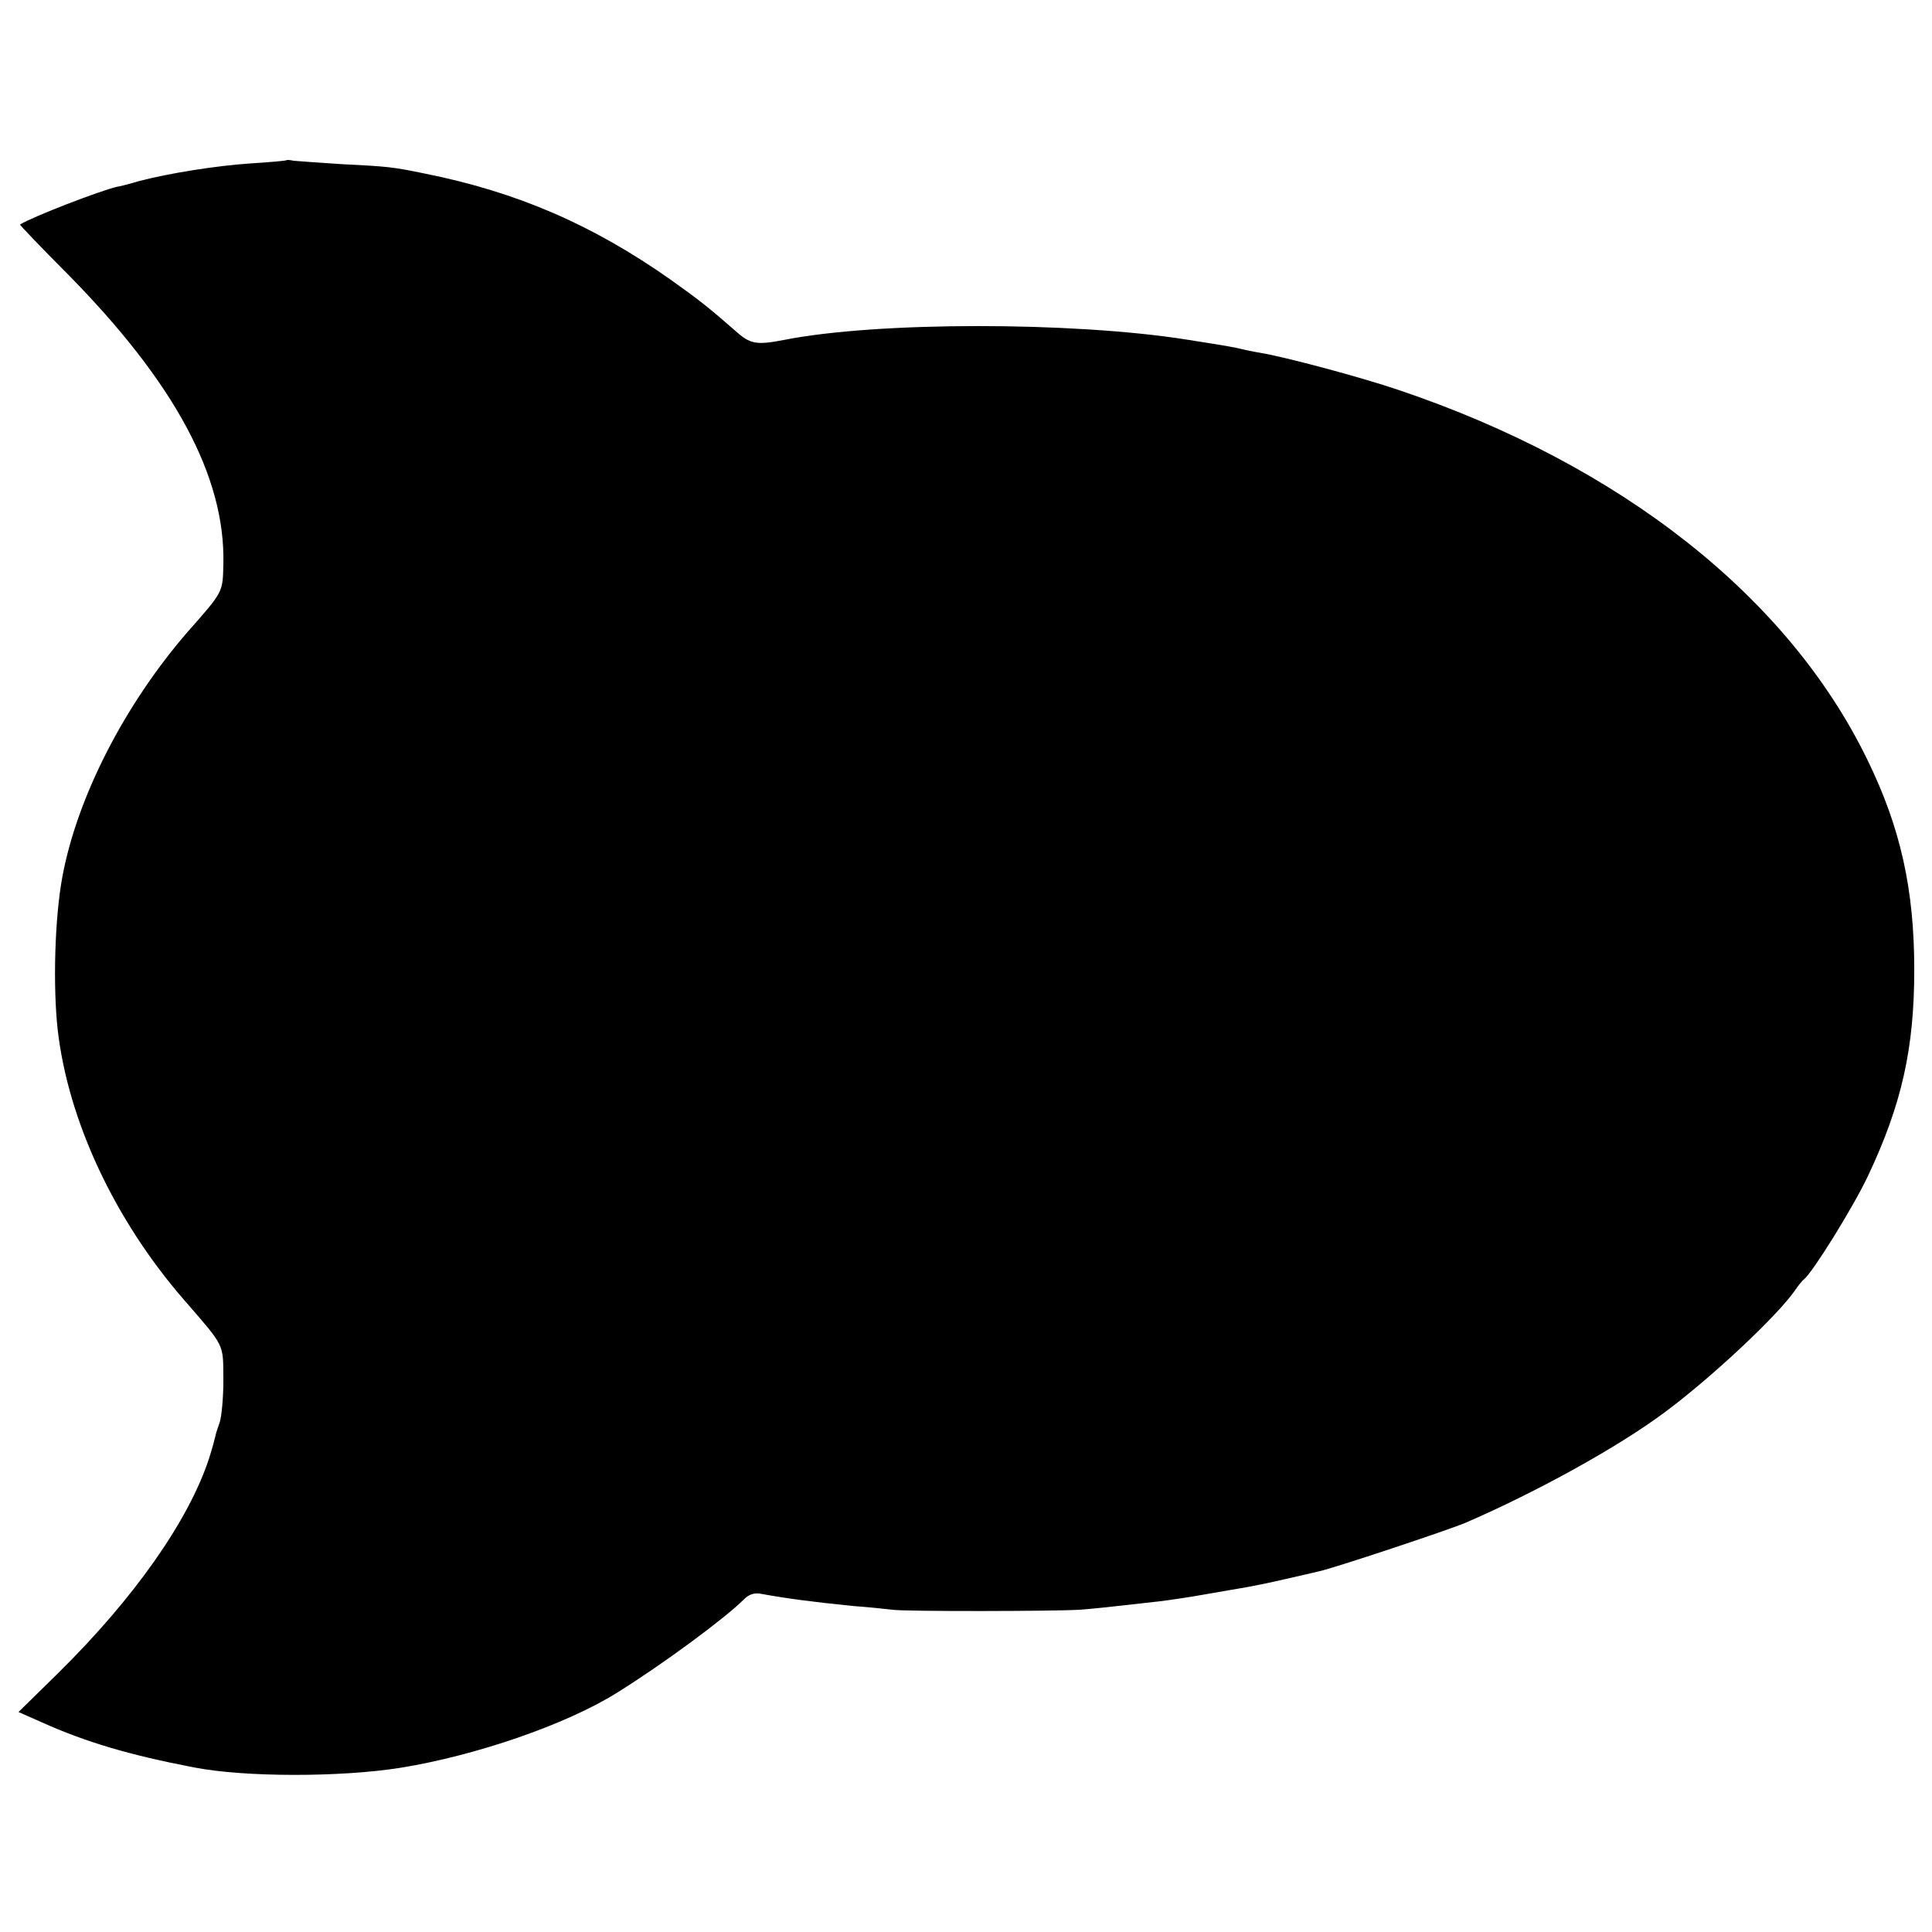
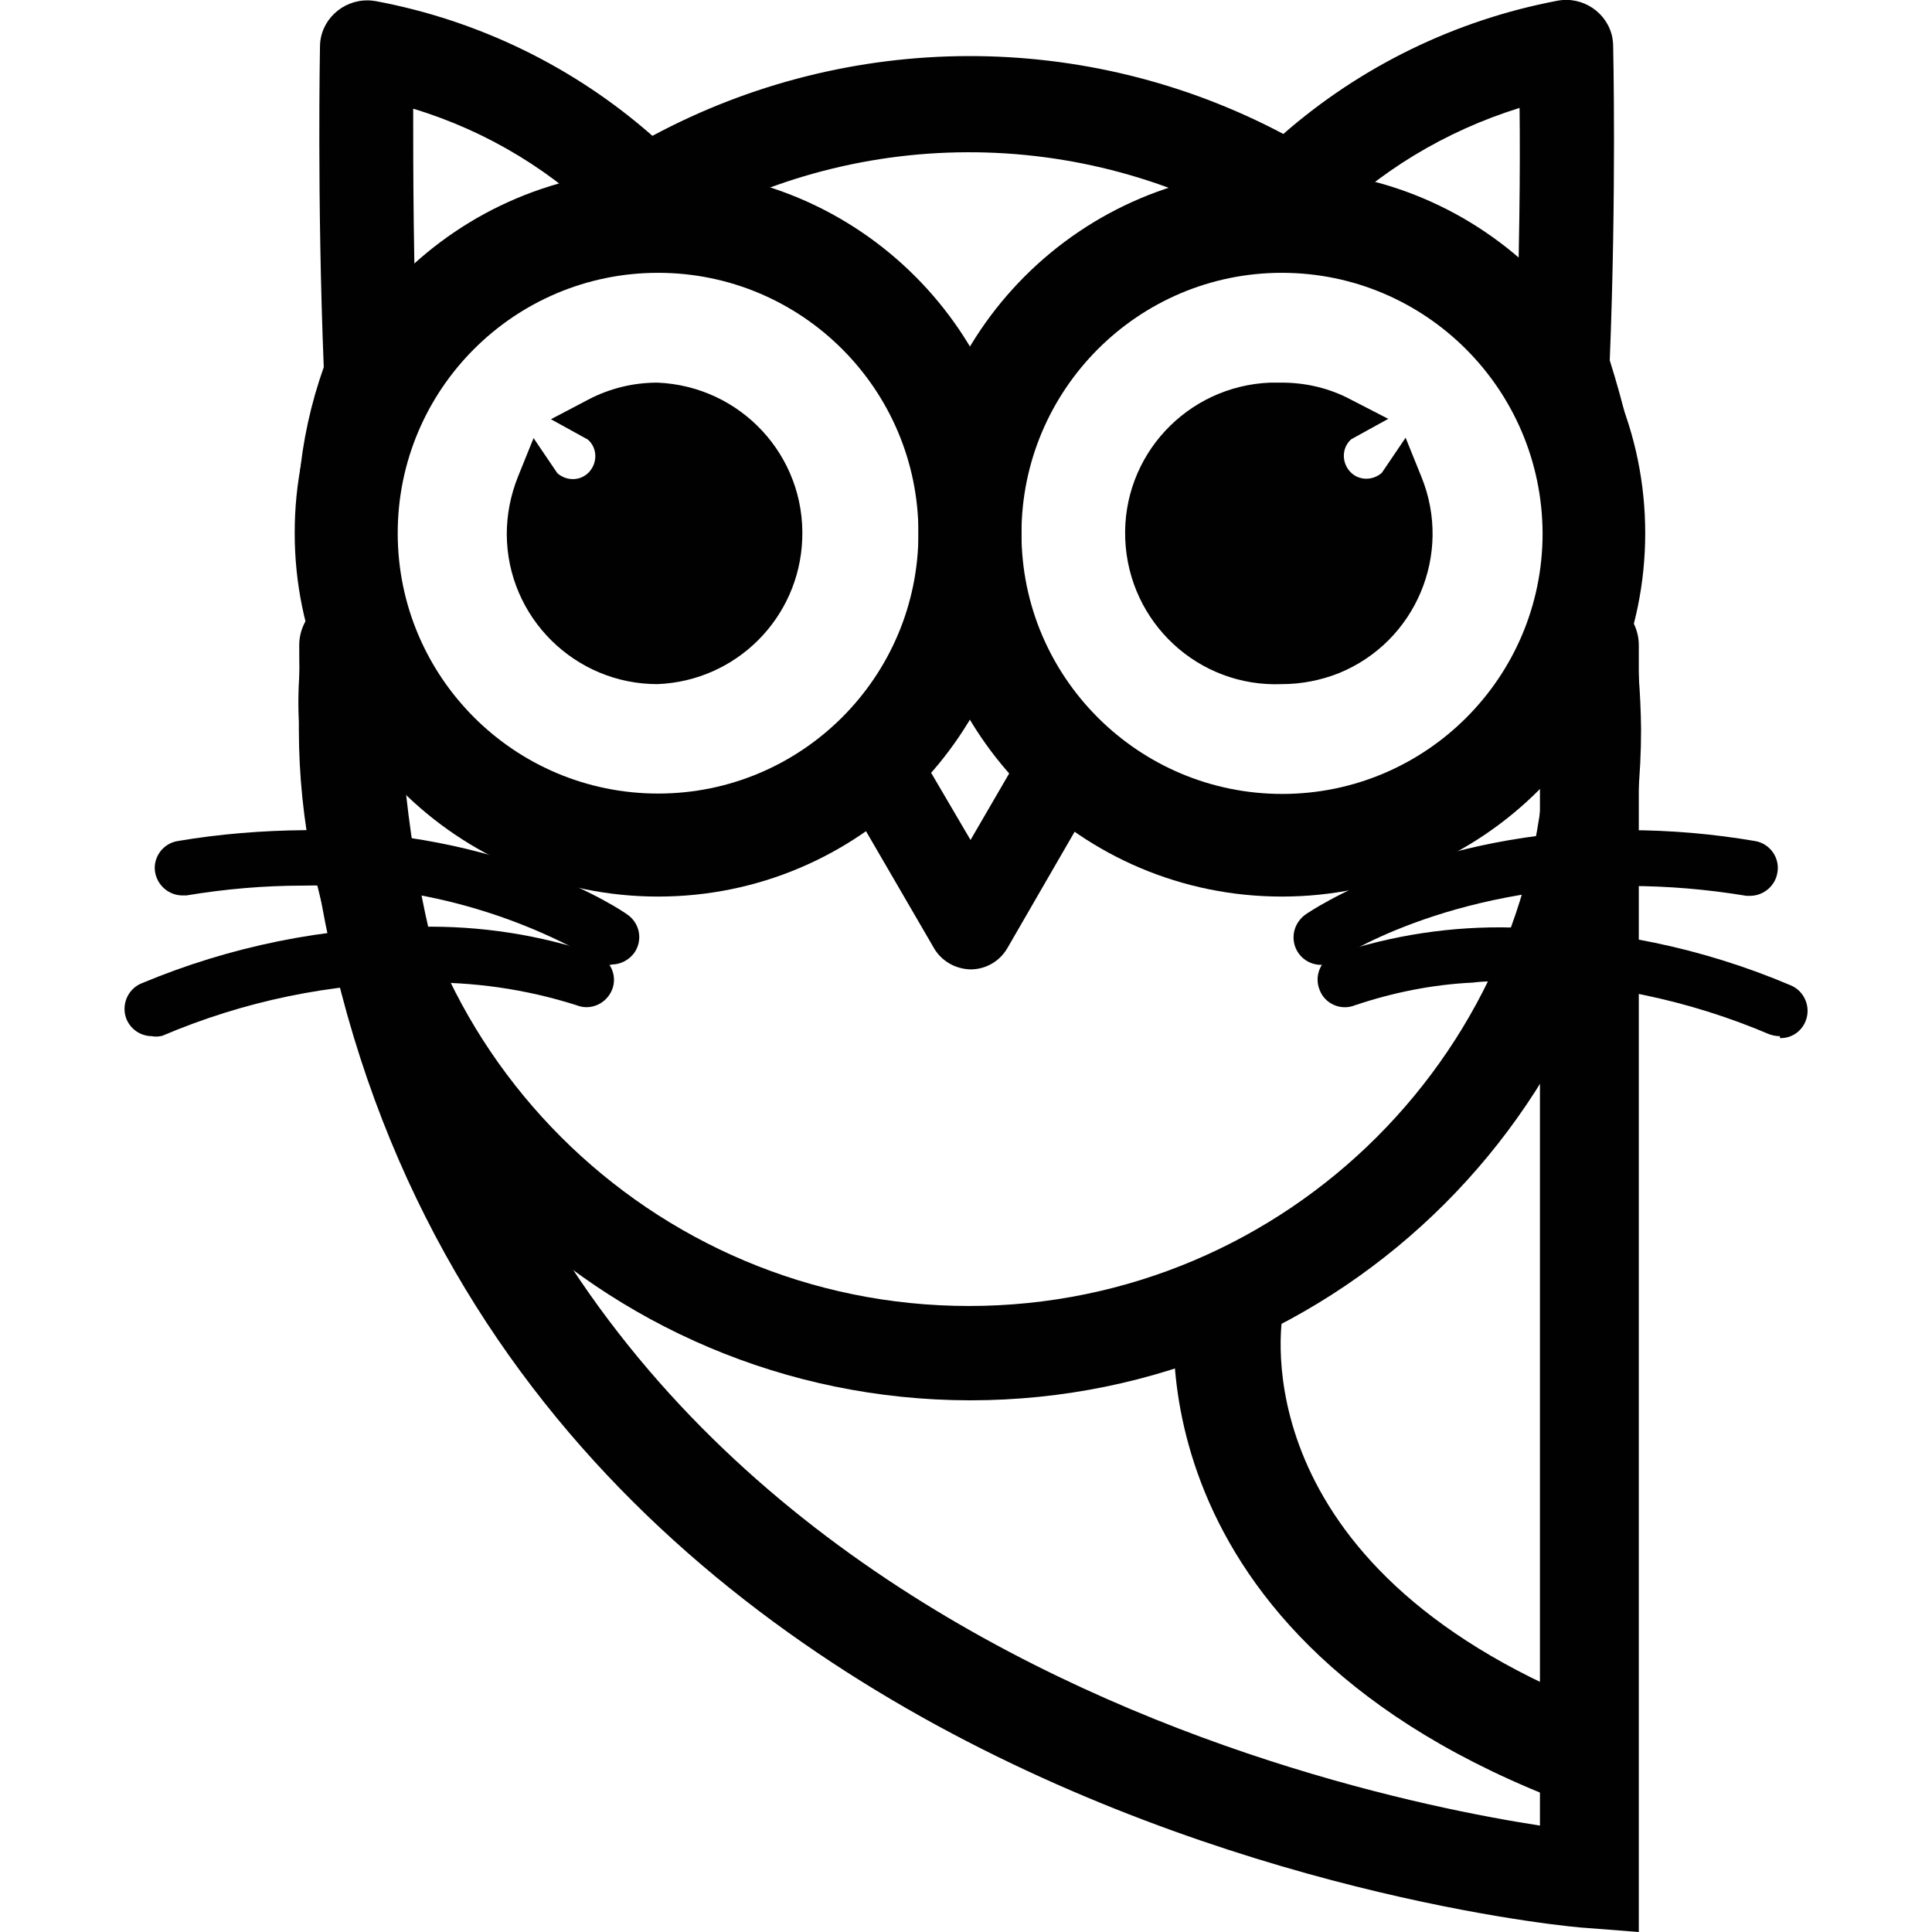
- <svg xmlns="http://www.w3.org/2000/svg" version="1.0" width="512pt" height="512pt" viewBox="0 0 512 512" preserveAspectRatio="xMidYMid meet">
-   <g transform="translate(0,512) scale(0.1,-0.1)" fill="#000000" stroke="none">
-     <path d="M758 4695 c-2 -1 -43 -5 -93 -8 -91 -6 -217 -26 -297 -47 -23 -7 -50 -14 -58 -15 -44 -10 -223 -79 -257 -100 -1 -1 55 -60 126 -131 284 -288 418 -537 413 -768 -2 -77 1 -72 -96 -182 -166 -192 -292 -437 -331 -649 -20 -109 -25 -288 -12 -405 28 -241 151 -503 334 -714 111 -128 104 -115 105 -213 0 -49 -5 -99 -10 -113 -5 -14 -10 -29 -11 -35 -1 -5 -8 -32 -17 -60 -54 -165 -199 -371 -400 -569 l-105 -103 61 -27 c118 -53 233 -87 405 -120 134 -26 387 -26 545 -1 200 32 441 115 575 199 122 76 286 197 337 248 13 13 28 18 46 14 66 -12 133 -21 242 -32 41 -3 89 -8 105 -10 37 -5 433 -4 495 0 41 3 69 6 210 22 25 3 81 11 125 19 44 8 94 16 110 19 17 3 62 12 100 21 39 9 80 18 91 21 35 7 345 110 389 129 187 81 401 199 525 291 122 90 302 258 348 326 9 13 19 25 23 28 22 17 130 190 170 275 89 189 122 337 122 545 0 212 -36 376 -124 556 -209 431 -652 781 -1241 980 -103 35 -302 88 -368 99 -19 3 -42 8 -50 10 -16 4 -30 7 -145 25 -303 48 -822 48 -1068 -1 -73 -14 -89 -11 -128 24 -71 62 -92 79 -172 136 -206 145 -406 232 -651 281 -87 18 -101 19 -221 25 -60 4 -118 8 -127 9 -9 2 -18 3 -20 1z" />
+ <svg xmlns="http://www.w3.org/2000/svg" id="Layer_1" viewBox="0 0 512 512">
+   <style>.st0{fill:#010101}</style>
+   <path class="st0" d="M420.1 510.9c-3.4 0-341.2-29.8-340.8-339.9 0-7.2 5.9-13.1 13.1-13.1 7.2 0 13.1 5.9 13.1 13.1 0 251.8 244.3 303.8 302.6 312.8V171c0-7.2 5.9-13.1 13.1-13.1 7.2 0 13.1 5.9 13.1 13.1v341l-14.2-1.1z" />
+   <path class="st0" d="M420.3 507.8c-3.4 0-338.4-29.8-338.1-337 0-5.6 4.5-10.1 10.1-10.1s10.1 4.5 10.1 10.1c0 258.1 252.2 308.3 308.5 316.2V171c0-5.6 4.5-10.1 10.1-10.1s10.1 4.5 10.1 10.1v337.8l-10.8-1z" />
+   <path class="st0" d="M420.3 509.1c-3.4 0-339.6-29.8-339.2-338.2 0-6.3 5.1-11.3 11.3-11.3s11.3 5.1 11.3 11.3c0 255.1 247.5 306.3 306.2 314.8V171c0-6.3 5.1-11.3 11.3-11.3 6.3 0 11.3 5.1 11.3 11.3v339.1l-12.2-1z" />
+   <path class="st0" d="M420.5 506.2c-3.4 0-336.8-29.8-336.5-335.2 0-4.6 3.7-8.3 8.3-8.3 4.6 0 8.3 3.7 8.3 8.3 0 262.1 258.3 311 312.1 318.3V171c0-4.6 3.7-8.3 8.3-8.3 4.6 0 8.3 3.7 8.3 8.3v335.9l-8.8-.7z" />
+   <path class="st0" d="M420.1 510.3c-3.4 0-340.6-29.8-340.3-339.6 0-6.9 5.6-12.5 12.5-12.5s12.5 5.6 12.5 12.5c0 252.9 245.5 304.7 303.8 313.5V171c0-6.9 5.6-12.5 12.5-12.5s12.5 5.6 12.5 12.5v340.4l-13.5-1.1z" />
+   <path class="st0" d="M420.4 507.3c-3.4 0-337.9-29.8-337.6-336.4 0-5.3 4.3-9.5 9.5-9.5 5.3 0 9.5 4.3 9.5 9.5 0 259.3 253.3 309.1 309.8 316.9V171c0-5.3 4.3-9.5 9.5-9.5 5.3 0 9.5 4.3 9.5 9.5v337.1l-10.2-.8z" />
+   <path class="st0" d="M420.3 508.5c-3.4 0-338.9-29.8-338.6-337.6 0-5.9 4.8-10.7 10.7-10.7 5.9 0 10.7 4.8 10.7 10.7 0 256.2 248.5 307.1 307.4 315.8V170.9c0-5.9 4.8-10.7 10.7-10.7 5.9 0 10.7 4.8 10.7 10.7v338.5l-11.6-.9z" />
+   <path class="st0" d="M429.1 506.2l-8.4-.7c-3.3 0-336.2-29.8-335.9-334.6.1-4.2 3.6-7.5 7.7-7.4 4.2-.1 7.6 3.2 7.7 7.4 0 264.5 262.7 312.2 313.3 318.9V171c0-4.3 3.5-7.7 7.8-7.7s7.7 3.5 7.7 7.7l.1 335.2z" />
+   <path class="st0" d="M416.7 477.2c-2 0-4.1-.3-6-1.1-114.3-45.6-99.1-131.9-98.9-132.7 1.5-6.5 7.4-11 14.1-10.8h2.3c3.8.5 7.2 2.5 9.5 5.5 2.1 2.8 3 6.3 2.3 9.8-.5 2.7-11.3 66.7 82.2 104 3.5 1.4 6.3 4.1 7.7 7.6 1.3 3.3 1.1 7.1-.7 10.2-2.5 4.6-7.3 7.4-12.5 7.5z" />
+   <path class="st0" d="M416.7 474.2c-1.6 0-3.1-.3-4.6-.9-112.4-44.8-97.2-128.6-97.1-129.4 1.2-5.1 5.9-8.6 11.1-8.4h1.8c3 .4 5.7 2 7.6 4.3 1.6 2.1 2.3 4.8 1.8 7.4-.5 2.8-11.9 69.2 83.9 107.2 2.7 1.1 4.9 3.2 6 6 1 2.5.8 5.4-.5 7.8-1.9 3.8-5.8 6-10 6z" />
+   <path class="st0" d="M416.7 475.5c-1.7 0-3.4-.3-5-1-113.2-45.2-97.9-129.9-97.8-131.1 1.2-5.7 6.4-9.7 12.3-9.4h2c3.3.4 6.3 2.1 8.3 4.8 1.8 2.4 2.6 5.4 2 8.4-.5 2.7-11.6 68.2 83.4 106 3.1 1.3 5.4 3.8 6.6 6.9 1.1 2.9.9 6.1-.5 8.8-2.3 4.1-6.7 6.6-11.3 6.6z" />
+   <path class="st0" d="M416.7 472.5c-1.3 0-2.7-.2-3.9-.7-111.3-44.4-96.2-126.7-96-127.4 1.1-4.2 5-7.2 9.4-7h1.5c2.5.3 4.8 1.6 6.4 3.6 1.3 1.7 1.8 3.9 1.5 6-.5 2.9-11.9 70.6 85.1 109.3 2.3.9 4.1 2.7 5.1 4.9.8 2.1.6 4.4-.4 6.3-1.9 3.1-5.2 5-8.7 5z" />
+   <path class="st0" d="M416.7 475.5c-1.7 0-3.4-.3-5-1-113.9-45.4-98-130.1-97.8-131.1 1.2-5.7 6.4-9.7 12.3-9.4h2c3.3.4 6.3 2.1 8.3 4.8 1.9 2.4 2.6 5.5 2 8.5-.5 2.7-11.6 68.1 83.4 105.9 3.1 1.3 5.5 3.7 6.6 6.9 1.2 2.9 1 6.2-.5 8.9-2.3 4.1-6.7 6.6-11.3 6.5z" />
+   <path class="st0" d="M416.7 472.6c-1.3 0-2.6-.2-3.9-.7-111.3-44.4-96.2-126.7-96-127.6 1-4.3 5-7.2 9.4-7h1.5c2.5.3 4.8 1.6 6.4 3.6 1.3 1.7 1.8 3.9 1.5 6-.5 2.9-11.9 70.5 85 109.2 2.3.9 4.2 2.7 5.1 4.9.8 2.1.7 4.5-.4 6.4-1.7 3.2-5 5.2-8.6 5.2z" />
+   <path class="st0" d="M416.7 473.8c-1.5 0-3-.3-4.3-.8-112.2-44.7-96.9-128.1-96.8-128.9 1.2-4.8 5.6-8.2 10.5-8h1.7c2.8.4 5.4 1.9 7.1 4.1 1.6 2 2.2 4.6 1.7 7.1-.5 2.8-11.9 69.5 84.3 107.8 2.8 1 4.9 3.2 6 6 1 2.4.8 5.2-.5 7.4-2 3.4-5.7 5.4-9.7 5.3z" />
+   <path class="st0" d="M416.7 470.8c-1.1 0-2.2-.2-3.2-.6-109.8-43.8-95.3-124.8-95-125.6.9-3.4 4.1-5.8 7.6-5.6h1.3c2 .3 3.9 1.3 5.2 2.9 1.1 1.3 1.5 3.1 1.2 4.8-.5 2.9-11.9 71.9 86.1 111.2 1.9.7 3.4 2.2 4.1 4 .6 1.6.5 3.5-.3 5-1.4 2.5-4.1 4-7 3.9z" />
+   <path class="st0" d="M416.7 476.7c-1.9 0-3.7-.3-5.5-1-114.1-45.5-98.7-131.1-98.6-132.1 1.4-6.2 7.1-10.6 13.5-10.4h2.1c3.6.5 6.9 2.4 9.1 5.2 2.1 2.7 2.9 6.1 2.3 9.4-.5 2.7-11.3 67.2 82.5 104.6 3.4 1.3 6.1 4 7.4 7.3 1.2 3.2 1 6.8-.6 9.8-2.4 4.5-7.1 7.2-12.2 7.2z" />
+   <path class="st0" d="M416.7 473.7c-1.5 0-3-.3-4.3-.8-112-44.7-96.9-128-96.8-128.8 1.2-4.8 5.6-8.2 10.5-8h1.7c2.8.4 5.4 1.8 7.2 4.1 1.5 2 2.1 4.6 1.7 7-.5 2.8-11.9 69.6 84.3 107.9 2.7 1 4.9 3 6 5.7.9 2.4.8 5.1-.5 7.3-2 3.5-5.8 5.7-9.8 5.6z" />
+   <path class="st0" d="M416.7 474.9c-1.7 0-3.3-.3-4.8-.9-113.2-45-97.6-129.3-97.5-130.2 1.4-5.4 6.3-9.1 11.9-8.9h1.9c3.2.4 6 2.1 8 4.6 1.8 2.3 2.5 5.2 1.9 8-.5 2.7-11.6 68.6 83.4 106.5 2.9 1.1 5.3 3.4 6.4 6.3 1.1 2.7.9 5.8-.5 8.4-2.1 4-6.3 6.4-10.7 6.2z" />
+   <path class="st0" d="M416.7 472c-1.3 0-2.5-.2-3.7-.7-110.3-44-95.8-126-95.7-126.8 1-4 4.7-6.7 8.8-6.6h1.5c2.4.3 4.5 1.5 6 3.4 1.3 1.7 1.8 3.9 1.4 6-.5 2.9-11.9 71 85.4 109.9 2.2.8 3.9 2.5 4.8 4.6.8 1.9.6 4.1-.4 6-1.8 2.7-4.9 4.3-8.1 4.2z" />
+   <path class="st0" d="M416.7 475c-1.7 0-3.3-.3-4.8-1-112.3-44.8-97.6-129.4-97.5-130.2 1.3-5.4 6.3-9.2 11.9-9.1h1.9c3.2.4 6.1 2.1 8 4.7 1.7 2.3 2.4 5.1 1.8 7.9-.5 2.7-11.6 68.5 83.4 106.5 3 1.2 5.3 3.5 6.5 6.5 1 2.7.8 5.8-.6 8.3-2 4-6.1 6.5-10.6 6.4z" />
+   <path class="st0" d="M416.7 472c-1.3 0-2.5-.2-3.7-.7-110.4-44-95.9-126.1-95.7-127 1-4 4.7-6.8 8.8-6.6h1.5c2.4.3 4.5 1.6 6 3.5 1.2 1.6 1.7 3.7 1.3 5.7-.5 2.9-11.9 71 85.4 109.8 2.2.8 4 2.6 4.8 4.8.7 2 .6 4.1-.4 6-1.7 2.8-4.7 4.5-8 4.5z" />
+   <path class="st0" d="M416.7 473.3c-1.4 0-2.8-.3-4.1-.8-111.3-44.4-96.7-127.6-96.7-128.4 1.1-4.6 5.3-7.7 9.9-7.6h1.6c2.8.4 5.3 1.8 6.9 4.1 1.4 1.9 1.9 4.3 1.5 6.6-.5 2.8-11.9 69.9 84.7 108.4 2.5 1 4.6 3 5.5 5.5.9 2.3.7 4.8-.5 6.9-1.7 3.2-5.1 5.2-8.8 5.3z" />
+   <path class="st0" d="M416.7 470.2c-1 0-2-.2-3-.6-109-43.4-94.8-124.2-94.6-125.1 1-3.6 4.6-5.8 8.2-5.1 3.5.2 6.2 3.2 6 6.7v.4c-.5 2.9-12.3 72.4 86.4 111.8 3.1 1 4.8 4.4 3.8 7.5-.1.2-.2.5-.3.7-1.3 2.4-3.8 3.8-6.5 3.7z" />
+   <g id="_Group_">
+     <path class="st0" d="M257.1 371.1c-98.2-.1-177.8-79.7-177.9-177.8v-2c-.5-10.2.5-20.4 2.9-30.4 0-1.3-.5-3.7-.8-6-1.6-9.2-2.2-18.5-2-27.8.9-10.2 3.1-20.2 6.5-29.8-1.8-44.8-1-84.7-1-85.1C84.9 5.4 90.7 0 97.5.1c.7 0 1.4.1 2.1.2 27.2 5.1 52.5 17.4 73.3 35.7 52.2-28 114.9-28.2 167.2-.5 20.6-18 45.7-30.2 72.6-35.3 6.7-1.3 13.3 3.1 14.6 9.8.1.7.2 1.4.2 2.1 0 0 .9 38.8-.9 83.4 3.6 11.4 6.4 23 8.3 34.9.9 8.1.4 16.3-1.3 24.3-.8 3.2-1.1 6.5-1 9.8 1.4 9.5 2.2 19.1 2.3 28.7.1 98.3-79.6 177.9-177.8 177.9zM109.5 28.8c0 15.5 0 42.4 1.2 70.2.1 1.7-.2 3.4-.8 4.9-3 8-5 16.3-6 24.8-.1 7.4.5 14.9 1.8 22.2 1.3 5.2 1.5 10.6.4 15.8-1.9 8-2.7 16.2-2.2 24.4v2.1c0 84.5 68.5 152.9 152.9 152.9s152.9-68.5 152.9-152.9c-.2-8.6-.9-17.1-2.1-25.6-.6-5.8-.2-11.7 1.1-17.4 1.3-5.6 1.6-11.3 1.1-17-1.9-11-4.5-21.8-7.7-32.5-.4-1.4-.6-2.8-.5-4.2 1.1-27.4 1.3-53 1.1-67.9-19.6 6.1-37.4 16.8-51.7 31.4-2.4 2.5-5.6 3.9-9.1 3.9-2.3 0-4.5-.6-6.4-1.8-48.8-29.2-109.8-29-158.4.6-5.1 3.1-11.6 2.1-15.6-2.2-14.3-14.8-32.2-25.7-52-31.7z" />
+     <path class="st0" d="M257.1 368.1c-96.6-.1-174.8-78.3-174.9-174.8v-2.1c-.5-10.1.5-20.3 2.9-30.1 0-.7-.5-3.8-.9-6.5-1.5-9-2.2-18.1-2-27.2.9-10 3.1-19.8 6.5-29.3-1.8-44.6-1-85.1-1-85.4.1-5.2 4.5-9.4 9.7-9.2.5 0 1 .1 1.5.2 27.4 5.1 52.8 17.8 73.4 36.6 52.3-28.9 115.7-29.1 168.1-.6C361 21.2 386.2 8.9 413.3 3.9c5.1-1 10.1 2.4 11.1 7.5.1.5.2 1 .2 1.5 0 .4.9 38.7-.9 83.4 3.6 11.3 6.3 22.8 8.1 34.5.8 7.8.4 15.8-1.3 23.5-.9 3.5-1.2 7.1-1 10.7 1.4 9.4 2.1 18.9 2.3 28.4-.2 96.4-78.3 174.6-174.7 174.7zM106.5 24.8c0 15.7 0 44.3 1.2 74.4.1 1.3-.1 2.6-.6 3.8-3 8.3-5 16.9-6 25.6-.1 7.7.5 15.4 1.8 22.9 1.2 4.7 1.4 9.6.5 14.4-1.9 8.3-2.7 16.8-2.1 25.3v2.1c0 86.1 69.9 155.9 156 155.9s155.8-69.8 155.9-155.9c-.2-8.7-.9-17.4-2.1-26-.5-5.5-.1-11.1 1.1-16.5 1.3-5.9 1.7-11.9 1.1-17.9-2-11.1-4.6-22.2-8-32.9-.3-1-.5-2.1-.4-3.2 1.3-29.8 1.3-57 1.1-72-21.6 5.7-41.2 17.2-56.9 33.1-1.8 1.9-4.3 3-6.9 3-1.7 0-3.4-.5-4.9-1.4-49.7-29.8-111.9-29.6-161.5.6-3.9 2.4-8.9 1.7-11.9-1.7-15.7-16.2-35.6-27.8-57.4-33.6z" />
+     <path class="st0" d="M257.1 369.3c-97.2-.1-176-78.9-176.1-176.1v-2.1c-.5-10 .5-20 2.9-29.8 0-1.5-.5-4.2-.8-6.5-1.5-9.1-2.2-18.2-2-27.4.9-10 3.1-19.9 6.5-29.4-1.8-44.6-1-84.9-1-85.3.1-5.8 4.9-10.4 10.7-10.4.7-.1 1.4-.1 2.1 0C126.8 7.4 152.3 20 173 38.6c52.2-28.5 115.3-28.7 167.8-.6 20.6-18.3 45.7-30.7 72.7-35.7.7-.1 1.4-.1 2.1 0 5.8 0 10.5 4.6 10.7 10.4 0 .4.9 38.4-.9 83.4 3.5 11.4 6.2 23 8 34.8.8 8 .4 16-1.3 23.8-.8 3.4-1.2 6.9-1 10.4 1.4 9.4 2.2 18.9 2.3 28.5-.4 97.2-79.2 175.7-176.3 175.7zM107.7 26.4c0 16 0 43.7 1.2 72.7 0 1.4-.2 2.9-.7 4.2-3 8.1-5 16.6-6 25.3-.1 7.6.5 15.2 1.8 22.7 1.2 4.9 1.4 10 .5 14.9-2 8.1-2.7 16.5-2.3 24.9v2.1c-4.1 85.5 61.8 158.1 147.3 162.2s158.1-61.8 162.2-147.3c.2-5 .2-9.9 0-14.9-.2-8.6-.9-17.3-2.1-25.8-.5-5.6-.2-11.3 1.1-16.9 1.3-5.7 1.7-11.7 1.1-17.5-1.9-11.1-4.5-22-7.8-32.8-.4-1.2-.5-2.4-.5-3.6 1.2-28.7 1.3-55.1 1.1-70.3-20.8 5.8-39.7 16.9-54.9 32.3-3.4 3.6-8.9 4.4-13.2 1.8-49.3-29.6-110.9-29.4-160 .4-4.3 2.7-9.9 1.9-13.4-1.8-15.3-15.5-34.4-26.8-55.4-32.6z" />
+     <path id="_Compound_Path_" class="st0" d="M257.1 366.3c-95.3-.3-172.5-77.5-172.8-172.8v-2.1c-.5-10 .5-20.1 2.9-29.8 0-1.4-.5-4.9-.9-7.7-1.4-8.7-2.1-17.5-1.9-26.3.9-9.9 3.1-19.7 6.5-29.1-2.1-44.6-1.4-85.3-1.4-85.7.1-4.2 3.6-7.6 7.8-7.5.4 0 .9.1 1.3.1 27.5 5.1 53.1 17.9 73.5 37.1 52.3-29.4 116.2-29.7 168.7-.6 20.4-18.8 45.6-31.4 72.9-36.5 4.1-.9 8.2 1.7 9.2 5.8.1.5.2 1 .2 1.5 0 .4.9 39-.9 83.4 3.5 11.4 6.2 23 8.1 34.7.8 7.7.4 15.4-1.3 23-.9 3.7-1.2 7.5-1 11.3 1.4 9.3 2.1 18.7 2.3 28.1 0 95.7-77.6 173.2-173.2 173.1zM105.4 102.6c-3.1 8.4-5.1 17.2-6 26.2-.1 7.8.5 15.6 1.8 23.3 1.1 4.4 1.3 9.1.6 13.6-2.1 8.4-2.9 17.1-2.4 25.8v2.1c0 87.1 70.7 157.7 157.8 157.6 87 0 157.6-70.6 157.6-157.6-.2-8.8-.9-17.5-2.1-26.2-.5-5.3-.1-10.7 1.1-16 1.4-6 1.8-12.3 1.1-18.4-1.9-11.3-4.5-22.4-7.9-33.3-.3-.8-.4-1.7-.4-2.6 1.3-31.5 1.3-60.1 1.1-74.4-22.7 5.7-43.4 17.6-59.9 34.3-2.5 2.6-6.4 3.2-9.5 1.3-50.3-30.2-113.2-30-163.3.6-3.1 1.9-7.2 1.3-9.7-1.4-16.5-17-37.4-29.1-60.5-34.8 0 14.8 0 44.9 1.2 76.8 0 1-.1 2.1-.5 3l-.1.1z" />
+   </g>
+   <g id="_Group_2">
+     <path class="st0" d="M257.2 256.9c-4.1-.1-7.9-2.3-9.9-6l-20.4-35.1c-3.2-5.5-1.3-12.5 4.2-15.6 1.7-1 3.7-1.5 5.7-1.5 4.1.1 7.9 2.3 9.9 6l10.5 17.9 10.4-17.9c2.6-5.8 9.4-8.3 15.1-5.7s8.3 9.4 5.7 15.1c-.3.6-.6 1.2-1 1.8L267 251.2c-2 3.5-5.7 5.7-9.8 5.7z" />
+     <path class="st0" d="M257.2 253.9c-3 0-5.8-1.6-7.3-4.2l-20.4-35.3c-2.3-4.1-.9-9.3 3.2-11.7 4.1-2.3 9.3-.9 11.7 3.2l13 22.6 13-22.6c2.3-4 7.5-5.4 11.6-3.1 4 2.3 5.4 7.5 3.1 11.6l-20.4 35.3c-1.5 2.7-4.4 4.3-7.5 4.2z" />
+     <path class="st0" d="M257.2 255.1c-3.4 0-6.6-1.8-8.3-4.8L228.5 215c-2.9-4.5-1.7-10.4 2.8-13.4 4.5-2.9 10.4-1.7 13.4 2.8.2.3.4.6.5.9l11.9 20.8 11.9-20.8c2.4-4.8 8.2-6.7 13-4.3 4.8 2.4 6.7 8.2 4.3 13-.2.3-.3.6-.5.9l-20.4 35.3c-1.8 3-4.9 4.8-8.2 4.9z" />
+     <path class="st0" d="M257.2 252.1c-2.4.1-4.7-1.2-6-3.3l-20.4-35.3c-1.8-3.2-.7-7.3 2.4-9.1 3.2-1.8 7.3-.7 9.1 2.4l14.6 25.3 14.6-25.3c1.8-3.2 5.9-4.3 9.1-2.4 3.2 1.8 4.3 5.9 2.4 9.1l-20.4 35.3c-1 2-3.1 3.3-5.4 3.3z" />
+     <path class="st0" d="M257.2 255.7c-3.7 0-7-2-8.9-5.1l-20.4-35.3c-2.8-4.9-1.1-11.2 3.8-14.1 4.9-2.8 11.2-1.1 14.1 3.8l11.5 19.9 11.5-19.9c2.8-4.9 9.1-6.6 14.1-3.8 4.9 2.8 6.6 9.1 3.8 14.1l-20.4 35.3c-1.9 3.2-5.4 5.2-9.1 5.1z" />
+     <path class="st0" d="M257.2 252.7c-2.6 0-5-1.4-6.3-3.6l-20.4-35.3c-1.8-3.6-.4-8 3.1-9.8 3.3-1.7 7.4-.6 9.5 2.5l14.1 24.4 14.1-24.4c2.2-3.4 6.7-4.4 10-2.2 3.2 2 4.2 6.1 2.5 9.5l-20.4 35.3c-1.3 2.2-3.6 3.6-6.2 3.6z" />
+     <path class="st0" d="M257.2 253.9c-3 0-5.8-1.6-7.3-4.2l-20.4-35.3c-2.4-4-1-9.2 3-11.6 4-2.3 9.2-1 11.6 3.1l13 22.6 13-22.6c2.3-4 7.5-5.4 11.6-3.1 4 2.3 5.4 7.5 3.1 11.6l-20.4 35.3c-1.5 2.6-4.2 4.2-7.2 4.2z" />
+     <path id="_Path_" class="st0" d="M257.2 250.9c-2 0-3.8-1-4.8-2.7L232 212.9c-1.7-2.5-1-5.9 1.6-7.6 2.5-1.7 5.9-1 7.6 1.6.1.2.2.4.3.5l15.6 27 15.6-27c1.7-2.5 5.1-3.2 7.6-1.6 2.3 1.5 3.1 4.6 1.9 7l-20.4 35.3c-.9 1.8-2.7 2.8-4.6 2.8z" />
+   </g>
+   <path class="st0" d="M174.4 237.6c-53.2 0-96.3-43.1-96.3-96.3C78 88.1 121.2 45 174.4 45s96.3 43.1 96.3 96.3c-.1 53.2-43.1 96.3-96.3 96.3zm0-165.3c-38.1 0-69 30.9-69 69s30.9 69 69 69 69-30.9 69-69-30.9-69-69-69z" />
+   <path class="st0" d="M174.4 234.7c-51.6 0-93.4-41.8-93.4-93.4C81 89.8 122.8 48 174.4 48s93.4 41.8 93.4 93.4c-.1 51.4-41.9 93.2-93.4 93.3zm0-165.4c-39.8 0-72 32.2-72 72s32.2 72 72 72 72-32.2 72-72c-.1-39.7-32.3-72-72-72z" />
+   <path class="st0" d="M174.4 235.9c-52.2 0-94.5-42.3-94.5-94.5s42.3-94.5 94.5-94.5 94.5 42.3 94.5 94.5c0 52.1-42.3 94.4-94.5 94.5zm0-165.4c-39.1 0-70.8 31.7-70.8 70.8s31.7 70.8 70.8 70.8 70.8-31.7 70.8-70.8c-.1-39.1-31.7-70.8-70.8-70.8z" />
+   <path class="st0" d="M174.4 232.9c-50.6 0-91.6-41-91.6-91.6s41-91.6 91.6-91.6c50.6 0 91.6 41 91.6 91.6-.1 50.6-41.1 91.5-91.6 91.6zm0-165.4c-40.8 0-73.8 33-73.8 73.8s33 73.8 73.8 73.8 73.8-33 73.8-73.8c-.1-40.7-33.1-73.7-73.8-73.8z" />
+   <path class="st0" d="M174.4 236.5c-52.6 0-95.3-42.7-95.3-95.3s42.7-95.3 95.3-95.3 95.3 42.7 95.3 95.3-42.7 95.3-95.3 95.3zm0-165.4c-38.8-.1-70.3 31.2-70.5 70-.1 38.8 31.2 70.3 70 70.5s70.3-31.2 70.5-70v-.2c-.1-38.8-31.3-70.1-70-70.3z" />
+   <path class="st0" d="M174.4 233.7c-50.9 0-92.2-41.3-92.2-92.2 0-50.9 41.3-92.2 92.2-92.2 50.8 0 92 41.1 92.2 91.9.1 50.9-41.1 92.3-92 92.4-.1.1-.2.1-.2.1zm0-165.4c-40.4 0-73.2 32.8-73.2 73.2s32.8 73.2 73.2 73.2c40.4 0 73.2-32.8 73.2-73.2v-.2c-.1-40.4-32.8-73.2-73.2-73.2v.2z" />
+   <path class="st0" d="M174.4 234.7c-51.6 0-93.4-41.8-93.4-93.4C81 89.8 122.8 48 174.4 48s93.4 41.8 93.4 93.4c-.1 51.4-41.9 93.2-93.4 93.3zm0-165.4c-39.8 0-72 32.2-72 72s32.2 72 72 72 72-32.2 72-72c-.1-39.7-32.3-72-72-72z" />
+   <path id="_Compound_Path_2" class="st0" d="M174.4 231.7c-49.9 0-90.4-40.5-90.4-90.4 0-49.9 40.5-90.4 90.4-90.4s90.4 40.5 90.4 90.4c-.1 49.9-40.5 90.4-90.4 90.4zm0-165.4c-41.4 0-75 33.6-75 75s33.6 75 75 75 75-33.6 75-75c-.1-41.4-33.6-74.9-75-75z" />
+   <path class="st0" d="M174.4 181.3c-22 .1-40-17.7-40.1-39.7 0-5.2 1-10.3 2.9-15.1l4.2-10.4 6.3 9.3c2.5 2.2 6.3 2.1 8.5-.4s2.1-6.3-.4-8.5l-9.8-5.4 9.9-5.2c5.7-3 12-4.5 18.3-4.5 22.1.9 39.3 19.4 38.4 41.5-.8 20.9-17.5 37.6-38.4 38.4h.2z" />
+   <path class="st0" d="M174.4 178.3c-20.4 0-36.9-16.5-37-36.9 0-4.8.9-9.5 2.7-13.9l2.1-5.2 3.2 4.6c2.8 4.2 8.5 5.4 12.7 2.6 4.2-2.8 5.4-8.5 2.6-12.7-.9-1.3-2-2.4-3.4-3.1l-4.9-2.7 5.1-2.5c5.2-2.7 11.1-4.2 17-4.2 20.4.8 36.3 18 35.5 38.5-.9 19.4-16.4 34.8-35.6 35.5z" />
+   <path class="st0" d="M174.4 179.5c-21.1 0-38.1-17-38.2-38.1 0-4.9.9-9.8 2.8-14.3l2.9-7.3 4.4 6.7c2.9 3.3 8 3.6 11.3.7 3.3-2.9 3.6-8 .7-11.3-.5-.5-1-1-1.6-1.4l-6.9-3.8 7-3.6c5.4-2.8 11.4-4.3 17.5-4.3 21.1.8 37.5 18.6 36.7 39.7-.8 19.9-16.7 35.9-36.7 36.7l.1.3z" />
+   <path class="st0" d="M174.4 176.5c-19.4 0-35.2-15.7-35.2-35.1 0-4.5.9-9 2.6-13.2l.8-2.1 1.3 1.8c3.4 5 10.2 6.4 15.2 3 5-3.4 6.4-10.2 3-15.2-1-1.5-2.3-2.7-3.8-3.5l-2-1.1 2-1c5-2.6 10.5-3.9 16.1-3.9 19.4.8 34.5 17.2 33.7 36.6-.7 18.3-15.4 33-33.7 33.7z" />
+   <path class="st0" d="M174.4 180.1c-21.4-.1-38.7-17.5-38.6-38.9 0-4.9 1-9.8 2.8-14.4l3.4-8.3 5 7.4c2.3 3.4 6.9 4.3 10.2 2 3.4-2.3 4.3-6.9 2-10.2-.7-1-1.6-1.8-2.6-2.4l-7.9-4.3 7.9-4.1c5.5-2.9 11.7-4.4 17.9-4.3 21.4 1.2 37.8 19.5 36.6 40.9-1.1 19.7-16.8 35.5-36.6 36.6h-.1z" />
+   <path class="st0" d="M174.4 177.1c-19.7 0-35.8-16-35.8-35.7 0-4.6.9-9.2 2.6-13.5l1.3-3.1 1.9 2.8c3.2 4.7 9.7 6 14.4 2.8 4.7-3.2 6-9.7 2.8-14.4-.9-1.4-2.1-2.5-3.6-3.3l-3-1.6 3-1.5c5.1-2.6 10.7-4 16.4-4 19.7 0 35.7 16 35.7 35.7s-16 35.8-35.7 35.8z" />
+   <path class="st0" d="M174.4 178.3c-20.4 0-36.9-16.5-37-36.9 0-4.8.9-9.5 2.7-13.9l2.1-5.2 3.2 4.6c2.8 4.2 8.5 5.4 12.7 2.6 4.2-2.8 5.4-8.5 2.6-12.7-.9-1.3-2-2.4-3.4-3.1l-4.9-2.7 5.1-2.5c5.2-2.7 11.1-4.2 17-4.2 20.4.8 36.3 18 35.5 38.5-.9 19.4-16.4 34.8-35.6 35.5z" />
+   <path id="_Path_2" class="st0" d="M174.4 107.4c-5.4 0-10.8 1.3-15.6 3.8 5.6 3.5 7.3 10.8 3.9 16.4-3.5 5.6-10.8 7.3-16.4 3.9-1.2-.7-2.3-1.7-3.1-2.8-7 17.4 1.4 37.2 18.8 44.2s37.2-1.4 44.2-18.8c7-17.4-1.4-37.2-18.8-44.2-4-1.6-8.3-2.5-12.7-2.5h-.3z" />
+   <path class="st0" d="M339.7 237.6c-53.2 0-96.3-43.1-96.3-96.3 0-53.2 43.1-96.3 96.3-96.3S436 88.1 436 141.3c0 53.2-43.1 96.3-96.3 96.3zm0-165.3c-38.1 0-69 31-69 69.1 0 38.1 31 69 69.1 69 38.1 0 69-30.9 69-69-.1-38.2-31-69.1-69.1-69.1z" />
+   <path class="st0" d="M339.7 234.7c-51.6 0-93.4-41.8-93.4-93.4 0-51.6 41.8-93.4 93.4-93.4s93.4 41.8 93.4 93.4c-.1 51.5-41.9 93.3-93.4 93.4zm0-165.4c-39.8 0-72 32.3-72 72.1s32.3 72 72.1 72 72-32.3 72-72c-.1-39.9-32.3-72.1-72.1-72.1z" />
+   <path class="st0" d="M339.7 235.9c-52.2 0-94.5-42.3-94.5-94.5s42.3-94.5 94.5-94.5 94.5 42.3 94.5 94.5c0 52.1-42.3 94.4-94.5 94.5zm0-165.4c-39.1 0-70.8 31.8-70.8 70.9s31.8 70.8 70.9 70.8c39.1 0 70.8-31.7 70.8-70.8-.1-39.2-31.8-70.9-70.9-70.9z" />
+   <path class="st0" d="M339.7 232.9c-50.6 0-91.6-41-91.6-91.6s41-91.6 91.6-91.6c50.6 0 91.6 41 91.6 91.6-.1 50.6-41 91.5-91.6 91.6zm0-165.4c-40.8 0-73.8 33.1-73.8 73.9s33.1 73.8 73.9 73.8c40.7 0 73.8-33.1 73.8-73.8-.1-40.9-33.1-73.9-73.9-73.9z" />
+   <path class="st0" d="M339.7 236.5c-52.6 0-95.3-42.7-95.3-95.3s42.7-95.3 95.3-95.3S435 88.5 435 141.1s-42.6 95.4-95.3 95.4zm0-165.4c-38.8 0-70.2 31.5-70.2 70.3s31.5 70.2 70.3 70.2 70.2-31.5 70.2-70.2c-.1-38.9-31.5-70.3-70.3-70.3z" />
+   <path class="st0" d="M339.7 233.7c-50.9 0-92.2-41.3-92.2-92.2s41.3-92.2 92.2-92.2 92.2 41.3 92.2 92.2c-.1 50.9-41.3 92.2-92.2 92.2zm0-165.4c-40.4 0-73.2 32.8-73.2 73.3 0 40.4 32.8 73.2 73.3 73.2 40.4 0 73.2-32.8 73.2-73.3v-.2c-.1-40.4-32.8-73.2-73.3-73.2v.2z" />
+   <path class="st0" d="M339.7 234.7c-51.6 0-93.4-41.8-93.4-93.4 0-51.6 41.8-93.4 93.4-93.4s93.4 41.8 93.4 93.4c-.1 51.5-41.9 93.3-93.4 93.4zm0-165.4c-39.8 0-72 32.3-72 72.1s32.3 72 72.1 72 72-32.3 72-72c-.1-39.9-32.3-72.1-72.1-72.1z" />
+   <path id="_Compound_Path_3" class="st0" d="M339.7 231.7c-49.9 0-90.4-40.5-90.4-90.4 0-49.9 40.5-90.4 90.4-90.4s90.4 40.5 90.4 90.4c0 49.9-40.5 90.4-90.4 90.4zm0-165.4c-41.4 0-75 33.6-74.9 75.1 0 41.4 33.6 75 75.1 74.9 41.4 0 74.9-33.6 74.9-75-.1-41.4-33.7-75-75.1-75z" />
+   <path class="st0" d="M339.7 181.3c-22.1.9-40.6-16.3-41.5-38.4-.9-22.1 16.3-40.6 38.4-41.5h3.1c6.4 0 12.7 1.5 18.3 4.5l9.9 5.1-9.8 5.4c-2.5 2.2-2.6 6-.4 8.5s6 2.6 8.5.4l6.3-9.3 4.2 10.4c8.3 20.4-1.5 43.7-21.9 52-4.8 1.9-9.9 2.9-15.1 2.9z" />
+   <path class="st0" d="M339.7 178.3c-20.4.8-37.6-15.1-38.5-35.5s15.1-37.6 35.5-38.5h3c5.9 0 11.7 1.4 17 4.2l4.9 2.6-4.9 2.7c-4.5 2.3-6.2 7.9-3.9 12.4 2.3 4.5 7.9 6.2 12.4 3.9 1.4-.7 2.6-1.8 3.4-3.1l3.2-4.6 2.1 5.2c7.7 18.9-1.4 40.4-20.3 48.1-4.5 1.7-9.2 2.6-13.9 2.6z" />
+   <path class="st0" d="M339.7 179.5c-21.1-.8-37.5-18.6-36.7-39.7.8-19.9 16.7-35.9 36.7-36.7 6.1 0 12.1 1.5 17.5 4.3l7 3.6-6.6 3.5c-3.8 2.2-5.1 7.1-2.8 10.9 2.2 3.8 7.1 5.1 10.9 2.8.8-.5 1.5-1.1 2.1-1.8l4.4-6.5 2.9 7.3c7.8 19.6-1.7 41.7-21.3 49.5-4.4 1.9-9.2 2.8-14.1 2.8z" />
+   <path class="st0" d="M339.7 176.5c-19.4-.8-34.5-17.2-33.7-36.6.8-18.3 15.4-33 33.7-33.7 5.6 0 11.2 1.3 16.1 3.9l2 1-2 1.1c-5.3 2.9-7.3 9.6-4.4 14.9 2.9 5.3 9.6 7.3 14.9 4.4 1.5-.8 2.9-2 3.8-3.5l1.3-1.8.8 2.1c7.3 18-1.4 38.5-19.3 45.8-4.2 1.5-8.7 2.4-13.2 2.4z" />
+   <path class="st0" d="M339.7 180.1c-21.4 1.2-39.7-15.2-40.9-36.6-1.2-21.4 15.2-39.7 36.6-40.9 1.4-.1 2.9-.1 4.3 0 6.2 0 12.4 1.5 17.9 4.3l7.9 4.1-7.9 4.3c-3.6 2-4.8 6.5-2.8 10.1 2 3.6 6.5 4.8 10.1 2.8 1-.6 1.9-1.3 2.5-2.3l5-7.4 3.3 8.3c8 19.8-1.6 42.4-21.4 50.4-4.7 2-9.6 2.9-14.6 2.9z" />
+   <path class="st0" d="M339.7 177.1c-19.7 0-35.7-16-35.7-35.7s16-35.7 35.7-35.7c5.7 0 11.4 1.4 16.4 4l3 1.5-3 1.6c-5 2.8-6.8 9.1-4.1 14.1 2.8 5 9.1 6.8 14.1 4.1 1.4-.8 2.7-1.9 3.6-3.3l1.9-2.8 1.3 3.1c7.4 18.3-1.4 39.1-19.7 46.5-4.3 1.7-8.9 2.6-13.5 2.6z" />
+   <path class="st0" d="M339.7 178.3c-20.4.8-37.6-15.1-38.5-35.5s15.1-37.6 35.5-38.5h3c5.9 0 11.7 1.4 17 4.2l4.9 2.6-4.9 2.7c-4.5 2.3-6.2 7.9-3.9 12.4 2.3 4.5 7.9 6.2 12.4 3.9 1.4-.7 2.6-1.8 3.4-3.1l3.2-4.6 2.1 5.2c7.7 18.9-1.4 40.4-20.3 48.1-4.4 1.7-9.1 2.6-13.9 2.6z" />
+   <path id="_Path_3" class="st0" d="M371.3 128.6c-4.2 5-11.7 5.7-16.8 1.5-5-4.2-5.7-11.7-1.5-16.8.7-.8 1.5-1.5 2.4-2.1-16.7-8.6-37.2-2.1-45.8 14.6s-2.1 37.2 14.6 45.8c16.7 8.6 37.2 2.1 45.8-14.6 4.5-8.8 5-19.2 1.3-28.4z" />
+   <g id="_Group_3">
+     <path class="st0" d="M350.1 255.7c-4 0-7.3-3.2-7.3-7.3 0-2.4 1.2-4.6 3.1-6 1.3-.9 32.8-22.4 85.5-22.4 11.3 0 22.7 1 33.8 2.9 3.9.7 6.6 4.5 5.8 8.5-.6 3.4-3.6 5.9-7 6h-1.2c-10.3-1.7-20.7-2.6-31.1-2.6-48.4 0-77.5 19.5-77.5 19.7-1.1.8-2.6 1.2-4.1 1.2z" />
+     <path id="_Path_4" class="st0" d="M350.1 253.9c-3 0-5.5-2.4-5.5-5.5 0-1.8.9-3.5 2.4-4.5 1.8-1.3 46.1-31.2 118-19.2 2.9.7 4.7 3.7 4 6.6-.6 2.6-3.1 4.4-5.8 4.2-67.6-11.3-109.6 17.1-110 17.4-.9.6-2 1-3.1 1z" />
+     <path class="st0" d="M471.7 274.6c-1 0-1.9-.2-2.8-.5-21.6-9.2-44.9-14-68.4-14.1-3.7 0-7.1 0-10.2.4-10.6.5-21.1 2.6-31.2 6-3.7 1.5-8-.3-9.4-4.1-1.5-3.7.3-8 4.1-9.4 15.1-5.1 31-7.5 46.9-7.1 25.4.2 50.5 5.4 73.8 15.3 3.7 1.5 5.5 5.8 4 9.5-1.1 2.8-3.8 4.6-6.8 4.5v-.5z" />
+     <path id="_Path_5" class="st0" d="M471.7 272.9c-.7 0-1.4-.1-2.1-.4-25.1-10.7-52.2-15.4-79.4-13.9-10.8.5-21.5 2.5-31.7 6-2.8 1.1-6-.3-7.1-3.1-1.1-2.8.3-6 3.1-7.1 2.1-.8 52-20 119.2 8 2.8 1.2 4.1 4.4 3 7.2-.8 2-2.8 3.4-5.1 3.4l.1-.1z" />
+   </g>
+   <g id="_Group_4">
+     <path class="st0" d="M161.9 255.7c-1.5 0-2.9-.5-4.1-1.3-23.5-13.5-50.3-20.3-77.5-19.7-10.4 0-20.7.9-30.9 2.6h-1.2c-4-.1-7.2-3.4-7.2-7.4.1-3.5 2.6-6.4 6-7 11.2-1.9 22.5-2.8 33.8-2.9 52.7 0 84.2 21.4 85.5 22.4 3.3 2.3 4.1 6.8 1.8 10.1-1.4 1.9-3.6 3.1-6 3.1l-.2.1z" />
+     <path id="_Path_6" class="st0" d="M161.9 253.9c-1.1 0-2.2-.3-3.1-1-.4 0-42.7-28.7-110-17.4-2.9.7-5.9-1.1-6.6-4-.7-2.9 1.1-5.9 4-6.6.3-.1.5-.1.8-.1 72-11.9 116.2 17.9 118 19.2 2.5 1.7 3.1 5.1 1.4 7.6-1 1.5-2.7 2.4-4.5 2.4v-.1z" />
+     <path class="st0" d="M40.3 274.6c-4 0-7.3-3.2-7.3-7.2 0-3 1.8-5.7 4.5-6.8 23.4-9.8 48.5-14.9 73.8-15 15.9-.3 31.8 2.1 46.8 7.3 3.7 1.5 5.6 5.7 4.1 9.4s-5.7 5.6-9.4 4.1c-13.5-4.3-27.6-6.3-41.7-6-23.4.1-46.5 4.9-68.1 14.1-.9.2-1.8.3-2.7.1z" />
+     <path id="_Path_7" class="st0" d="M40.3 272.9c-3 0-5.5-2.5-5.5-5.5 0-2.2 1.3-4.2 3.4-5.1 67.4-28 117.2-8.8 119.2-8 2.8 1.1 4.2 4.3 3.1 7.1s-4.3 4.2-7.1 3.1c-.7 0-48.1-18.2-111.1 7.9-.6.3-1.3.4-2 .5z" />
  </g>
</svg>
